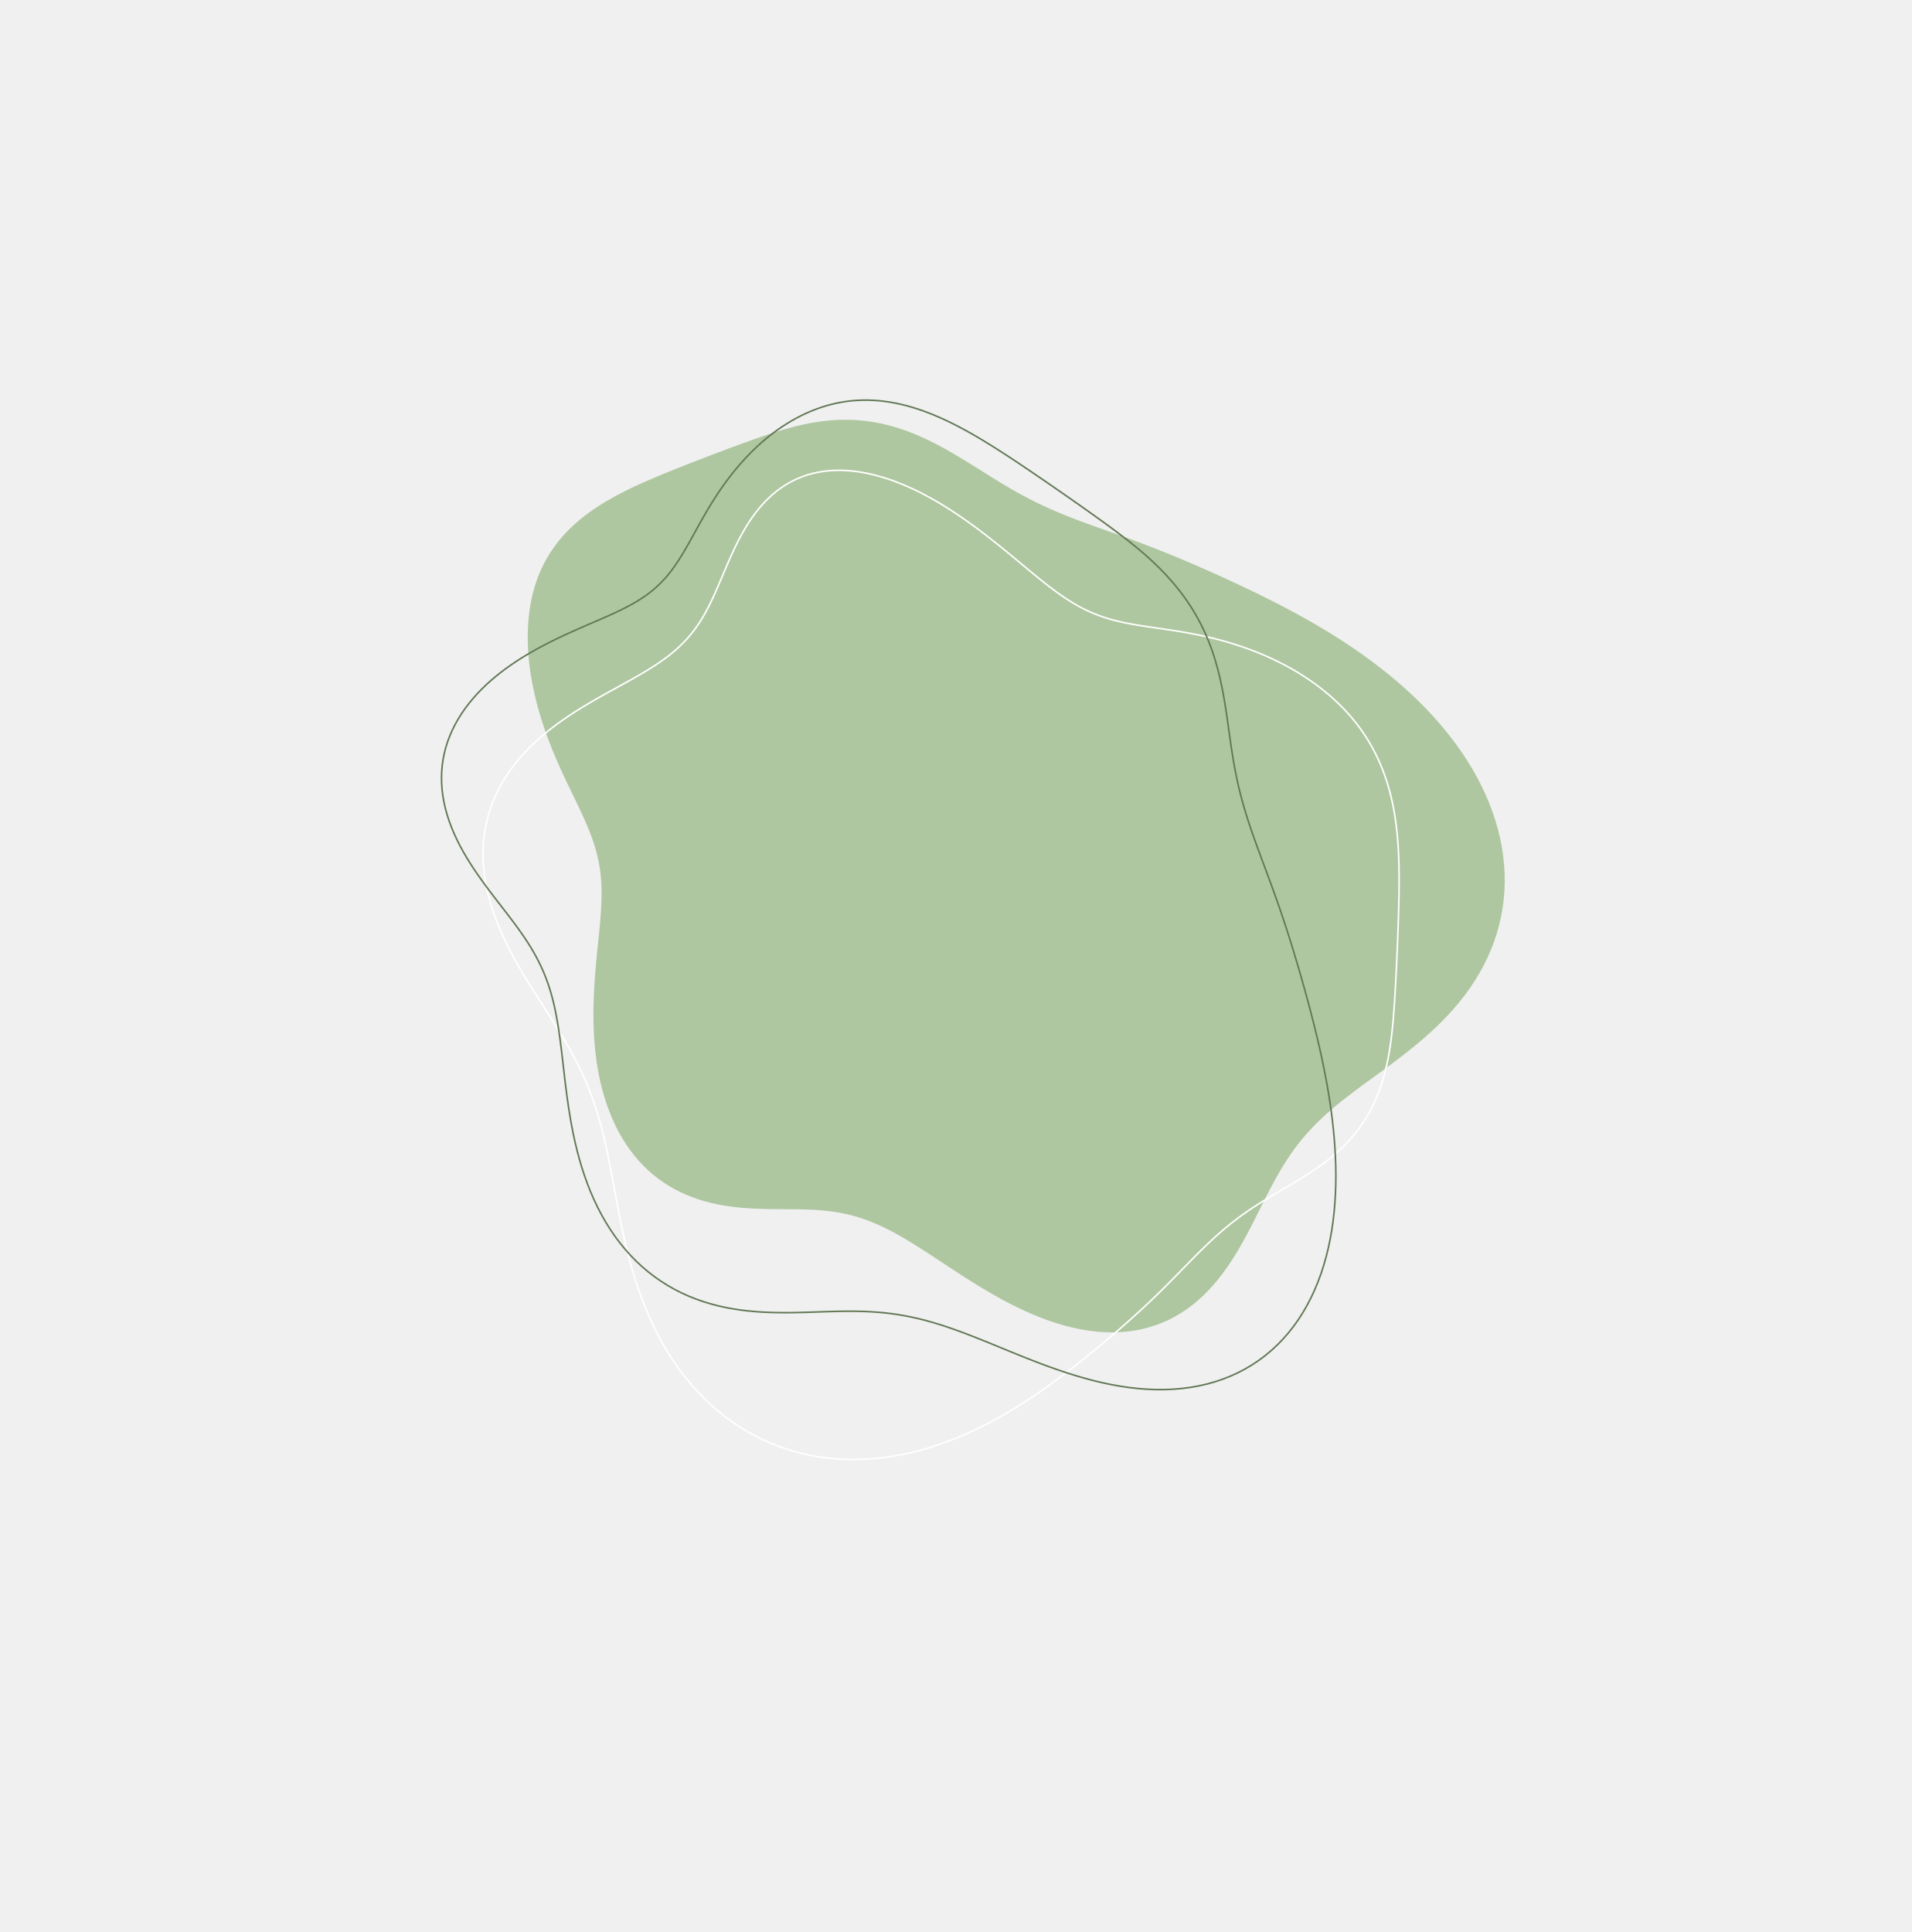
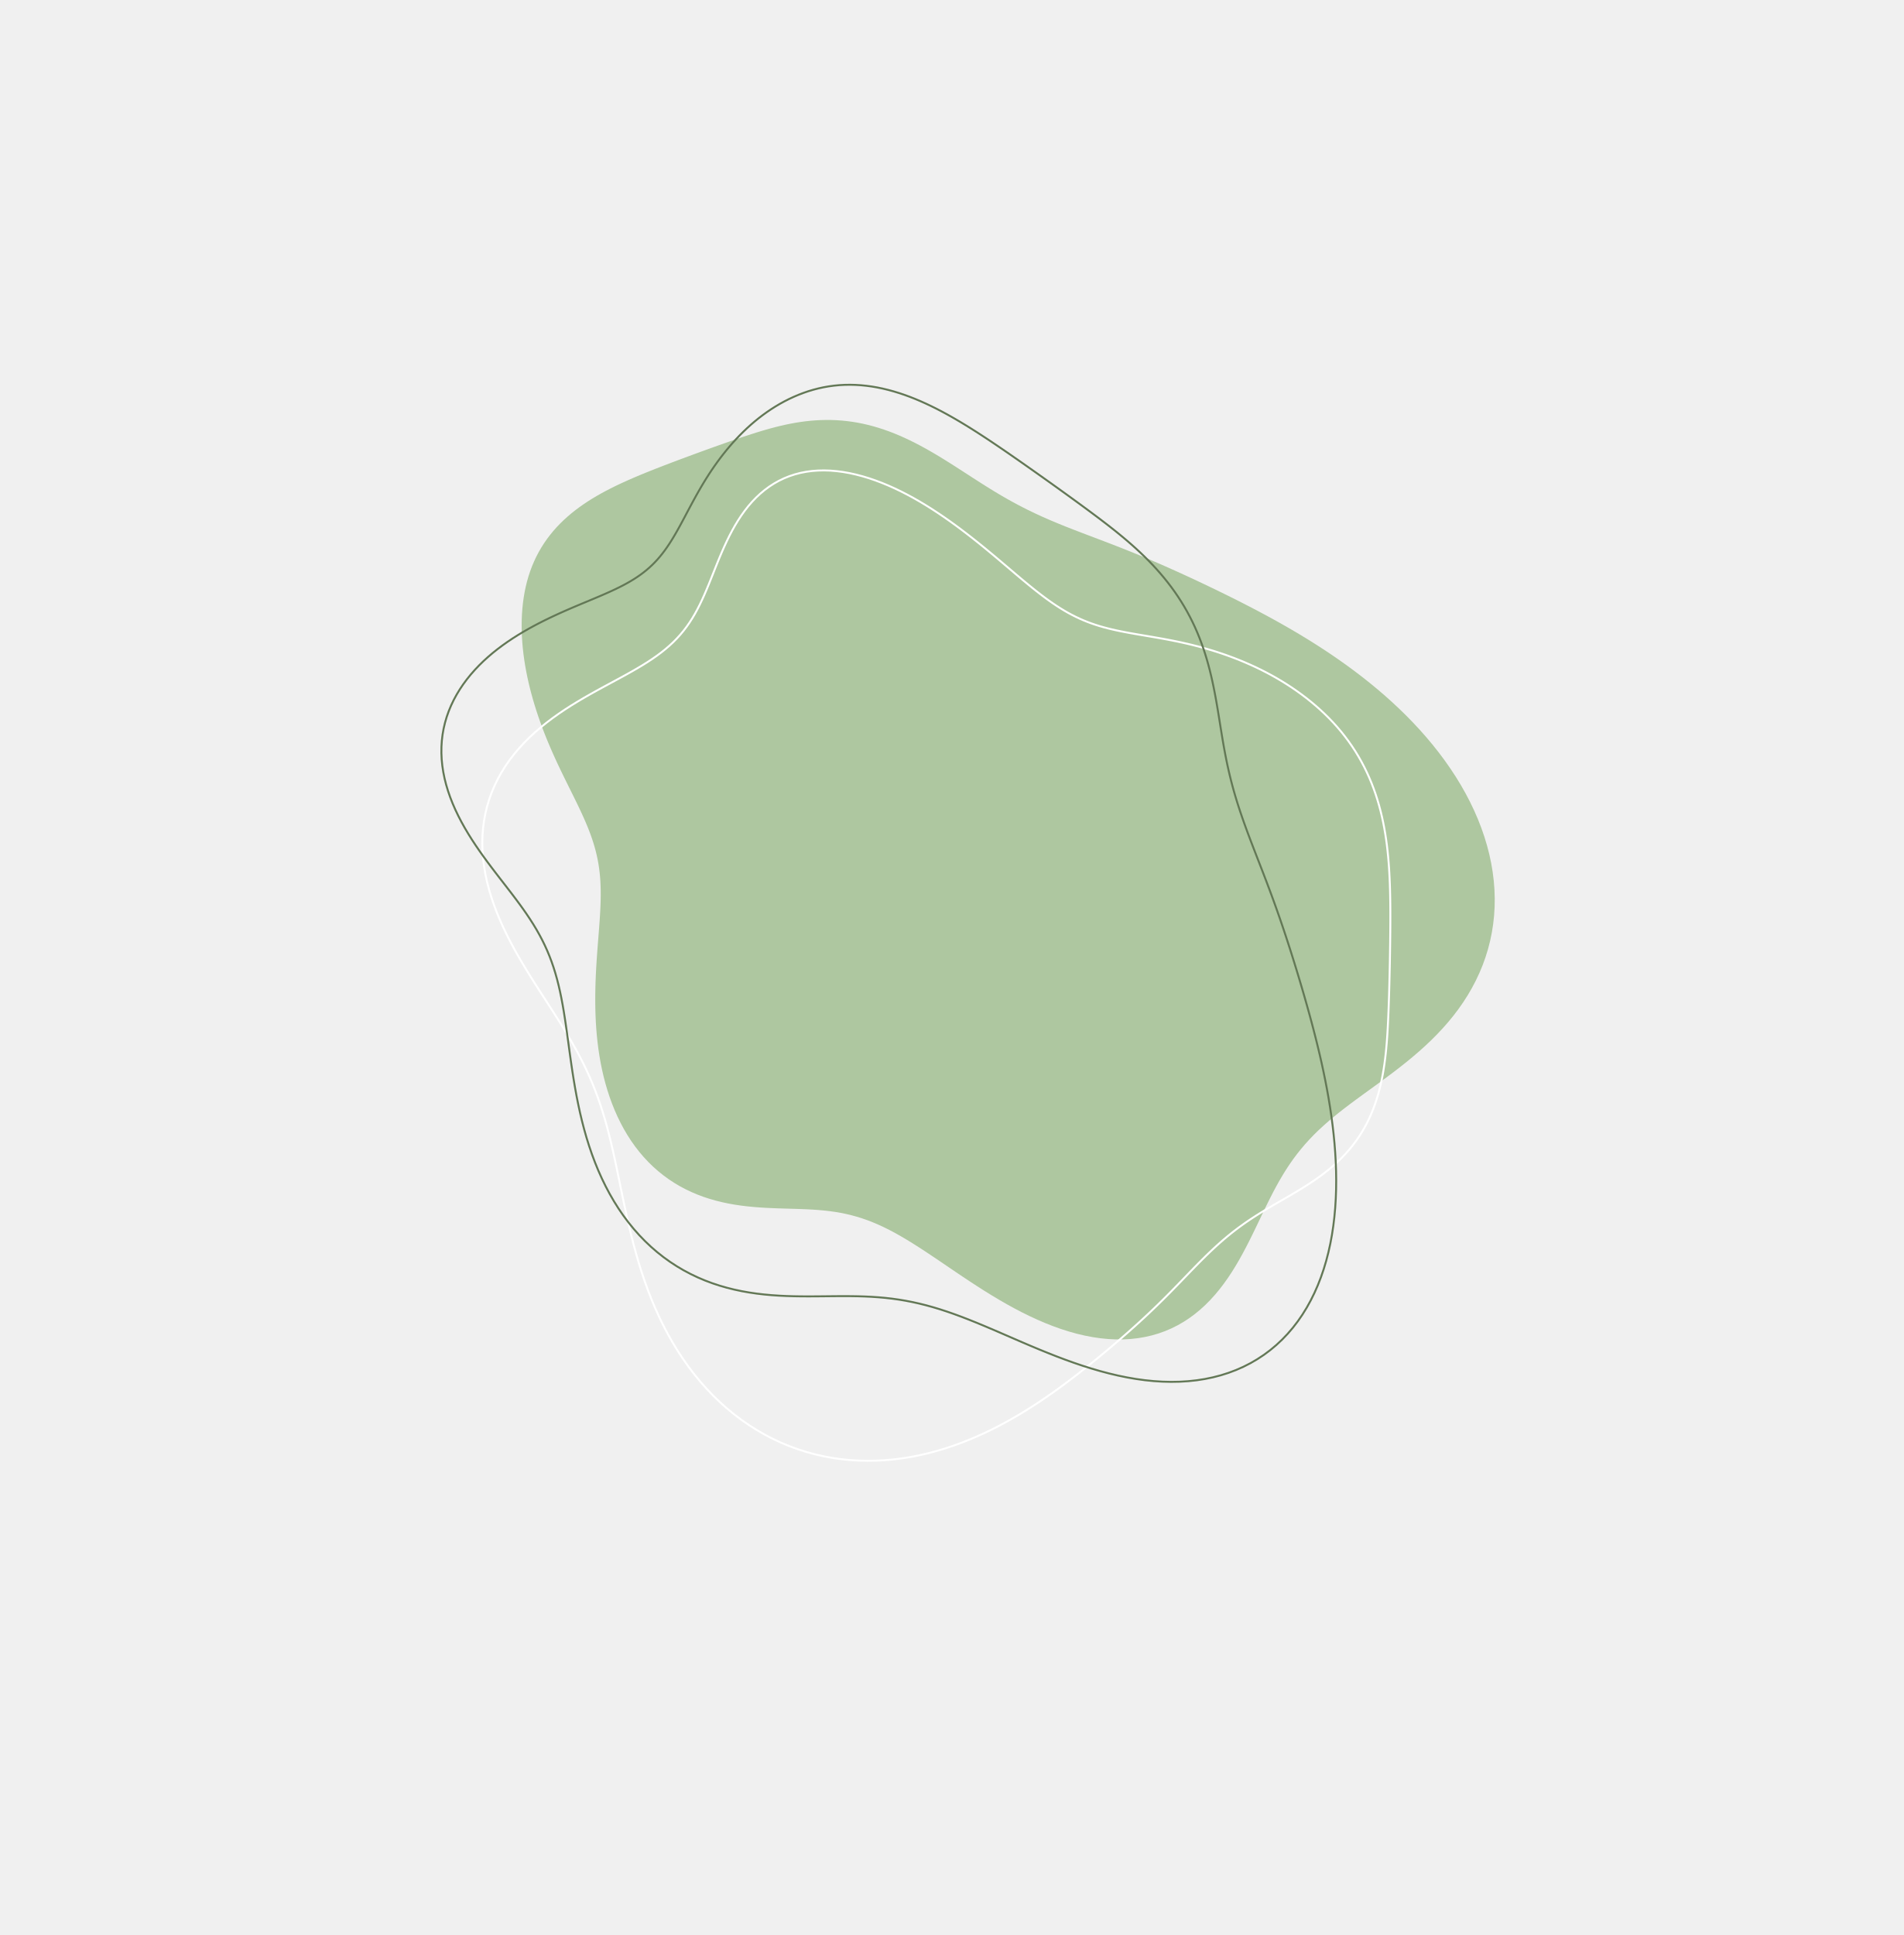
- <svg xmlns="http://www.w3.org/2000/svg" width="1210" height="1223" viewBox="0 0 1210 1223" fill="none">
-   <path fill-rule="evenodd" clip-rule="evenodd" d="M445.576 289.86L448.509 288.735L451.443 287.616L454.378 286.503L457.316 285.395L460.257 284.293L463.202 283.197L466.154 282.107L469.112 281.023L472.079 279.947L475.054 278.878L478.04 277.818L481.039 276.771L484.052 275.739L487.08 274.727L490.126 273.741L493.192 272.784L496.278 271.864L499.387 270.985L502.518 270.154L505.672 269.376L508.85 268.659L512.051 268.007L515.276 267.426L518.523 266.922L521.791 266.5L525.08 266.163L528.386 265.918L531.709 265.766L535.047 265.713L538.396 265.761L541.754 265.914L545.119 266.173L548.488 266.54L551.857 267.016L555.224 267.601L558.585 268.294L561.937 269.093L565.277 269.995L568.603 270.998L571.911 272.098L575.199 273.291L578.465 274.571L581.707 275.933L584.923 277.371L588.111 278.879L591.272 280.451L594.403 282.079L597.505 283.756L600.579 285.475L603.624 287.23L606.641 289.013L609.633 290.817L612.599 292.635L615.544 294.461L618.468 296.288L621.374 298.11L624.265 299.922L627.145 301.719L630.016 303.496L632.883 305.249L635.748 306.974L638.615 308.668L641.489 310.328L644.372 311.954L647.268 313.543L650.181 315.094L653.115 316.608L656.073 318.085L659.057 319.525L662.072 320.931L665.119 322.304L668.201 323.646L671.321 324.961L674.48 326.251L677.679 327.521L680.921 328.773L684.206 330.013L687.534 331.244L690.907 332.471L694.323 333.698L697.783 334.931L701.285 336.174L704.829 337.432L708.414 338.71L712.039 340.013L715.7 341.344L719.399 342.708L723.133 344.106L726.903 345.543L730.709 347.018L734.552 348.534L738.432 350.092L742.351 351.691L746.312 353.333L750.314 355.018L754.362 356.746L758.457 358.519L762.601 360.336L766.797 362.198L771.046 364.108L775.35 366.066L779.711 368.074L784.129 370.135L788.605 372.25L793.138 374.424L797.726 376.66L802.369 378.962L807.062 381.333L811.802 383.777L816.585 386.3L821.408 388.904L826.264 391.594L831.149 394.374L836.056 397.246L840.98 400.215L845.912 403.284L850.847 406.455L855.775 409.732L860.689 413.117L865.579 416.612L870.437 420.219L875.253 423.939L880.017 427.773L884.718 431.722L889.347 435.785L893.893 439.962L898.345 444.252L902.693 448.654L906.924 453.165L911.029 457.782L914.996 462.504L918.816 467.325L922.477 472.243L925.969 477.252L929.282 482.346L932.407 487.521L935.334 492.77L938.054 498.087L940.56 503.464L942.844 508.895L944.898 514.371L946.717 519.884L948.294 525.426L949.624 530.99L950.704 536.565L951.53 542.143L952.1 547.715L952.412 553.273L952.464 558.807L952.258 564.309L951.794 569.77L951.074 575.181L950.101 580.534L948.878 585.821L947.411 591.035L945.704 596.168L943.764 601.214L941.598 606.166L939.214 611.018L936.62 615.765L933.826 620.403L930.842 624.927L927.68 629.334L924.351 633.623L920.87 637.792L917.251 641.84L913.509 645.769L909.66 649.58L905.719 653.277L901.705 656.862L897.633 660.341L893.519 663.719L889.381 667.003L885.234 670.2L881.094 673.318L876.976 676.366L872.894 679.352L868.862 682.287L864.892 685.181L860.996 688.043L857.183 690.884L853.463 693.714L849.842 696.543L846.328 699.381L842.924 702.238L839.635 705.122L836.461 708.041L833.405 711.005L830.465 714.02L827.64 717.093L824.926 720.228L822.319 723.432L819.814 726.707L817.403 730.056L815.081 733.481L812.837 736.981L810.663 740.557L808.549 744.205L806.484 747.924L804.457 751.708L802.456 755.552L800.47 759.45L798.486 763.393L796.492 767.374L794.476 771.381L792.427 775.406L790.332 779.435L788.18 783.458L785.96 787.46L783.663 791.43L781.278 795.352L778.797 799.213L776.211 802.997L773.513 806.691L770.697 810.281L767.758 813.75L764.691 817.086L761.493 820.274L758.162 823.301L754.697 826.155L751.098 828.822L747.366 831.293L743.502 833.556L739.511 835.602L735.395 837.423L731.16 839.011L726.812 840.361L722.358 841.468L717.805 842.329L713.16 842.942L708.433 843.305L703.633 843.421L698.769 843.291L693.851 842.918L688.89 842.308L683.895 841.467L678.876 840.402L673.845 839.123L668.811 837.639L663.784 835.962L658.774 834.105L653.789 832.08L648.84 829.903L643.933 827.588L639.077 825.153L634.278 822.613L629.543 819.985L624.876 817.288L620.283 814.538L615.766 811.752L611.33 808.949L606.974 806.145L602.701 803.356L598.51 800.598L594.4 797.886L590.37 795.235L586.416 792.657L582.536 790.163L578.726 787.765L574.981 785.471L571.297 783.291L567.666 781.231L564.085 779.298L560.545 777.495L557.042 775.827L553.568 774.296L550.116 772.904L546.68 771.648L543.253 770.529L539.828 769.543L536.399 768.685L532.96 767.952L529.505 767.334L526.029 766.826L522.526 766.419L518.994 766.102L515.428 765.865L511.825 765.696L508.183 765.583L504.501 765.514L500.778 765.475L497.014 765.452L493.21 765.432L489.368 765.399L485.49 765.341L481.581 765.242L477.643 765.088L473.684 764.867L469.707 764.564L465.719 764.167L461.728 763.664L457.741 763.043L453.766 762.293L449.812 761.406L445.887 760.372L442.001 759.183L438.163 757.833L434.383 756.317L430.669 754.63L427.032 752.769L423.48 750.732L420.021 748.52L416.665 746.132L413.419 743.571L410.291 740.84L407.287 737.943L404.413 734.886L401.674 731.675L399.074 728.318L396.617 724.823L394.304 721.199L392.138 717.457L390.118 713.608L388.243 709.661L386.513 705.629L384.925 701.521L383.478 697.349L382.168 693.121L380.994 688.847L379.951 684.538L379.035 680.203L378.242 675.85L377.567 671.489L377.004 667.127L376.548 662.773L376.192 658.435L375.93 654.12L375.755 649.833L375.66 645.582L375.639 641.372L375.685 637.208L375.79 633.095L375.948 629.035L376.152 625.033L376.398 621.089L376.678 617.207L376.988 613.389L377.32 609.634L377.668 605.946L378.026 602.323L378.388 598.768L378.746 595.279L379.095 591.858L379.427 588.503L379.737 585.213L380.018 581.987L380.264 578.823L380.47 575.72L380.63 572.675L380.739 569.685L380.792 566.748L380.785 563.86L380.714 561.017L380.576 558.216L380.367 555.453L380.085 552.724L379.729 550.024L379.297 547.348L378.789 544.693L378.204 542.054L377.543 539.425L376.807 536.804L375.997 534.184L375.116 531.562L374.167 528.934L373.153 526.295L372.077 523.641L370.943 520.969L369.757 518.276L368.522 515.558L367.245 512.813L365.93 510.038L364.583 507.23L363.21 504.388L361.817 501.51L360.409 498.595L358.994 495.643L357.576 492.651L356.161 489.62L354.755 486.55L353.364 483.441L351.992 480.293L350.644 477.107L349.325 473.883L348.039 470.623L346.789 467.327L345.58 463.997L344.413 460.633L343.292 457.237L342.219 453.81L341.196 450.353L340.227 446.869L339.315 443.358L338.464 439.823L337.677 436.267L336.957 432.692L336.309 429.101L335.736 425.496L335.242 421.882L334.829 418.26L334.5 414.635L334.259 411.009L334.109 407.387L334.052 403.772L334.091 400.168L334.228 396.58L334.466 393.011L334.809 389.465L335.257 385.949L335.816 382.467L336.487 379.024L337.274 375.626L338.179 372.279L339.202 368.988L340.344 365.757L341.606 362.59L342.985 359.493L344.481 356.468L346.091 353.518L347.812 350.646L349.641 347.854L351.574 345.144L353.606 342.517L355.734 339.974L357.952 337.515L360.255 335.138L362.637 332.845L365.094 330.633L367.619 328.5L370.207 326.446L372.852 324.467L375.548 322.56L378.291 320.723L381.075 318.953L383.895 317.246L386.745 315.598L389.623 314.006L392.522 312.467L395.44 310.975L398.372 309.529L401.316 308.123L404.268 306.754L407.225 305.42L410.186 304.115L413.148 302.837L416.11 301.584L419.071 300.351L422.029 299.137L424.984 297.939L427.936 296.756L430.883 295.584L433.827 294.423L436.768 293.271L439.706 292.127L442.642 290.99L445.576 289.86Z" fill="#AEC79F" fill-opacity="0.99" />
-   <path d="M884.536 598.718V598.718ZM884.536 598.718L884.397 602.042L884.253 605.363L884.103 608.681L883.948 611.999L883.787 615.317L883.619 618.635L883.443 621.955L883.259 625.277L883.067 628.603L882.864 631.932L882.649 635.265L882.42 638.603L882.171 641.944L881.899 645.287L881.599 648.632L881.266 651.977L880.895 655.319L880.479 658.656L880.014 661.986L879.493 665.305L878.913 668.611L878.267 671.899L877.552 675.166L876.763 678.408L875.895 681.622L874.947 684.803L873.913 687.947L872.792 691.05L871.582 694.108L870.28 697.117L868.886 700.073L867.397 702.972L865.814 705.81L864.138 708.585L862.37 711.294L860.511 713.933L858.564 716.502L856.533 718.999L854.421 721.424L852.233 723.775L849.972 726.054L847.645 728.261L845.257 730.397L842.813 732.465L840.319 734.468L837.782 736.407L835.207 738.286L832.601 740.111L829.97 741.884L827.318 743.61L824.654 745.295L821.981 746.944L819.305 748.562L816.63 750.155L813.963 751.729L811.306 753.29L808.663 754.844L806.038 756.395L803.433 757.951L800.851 759.517L798.293 761.098L795.761 762.699L793.255 764.325L790.776 765.981L788.323 767.671L785.896 769.398L783.493 771.165L781.114 772.977L778.755 774.834L776.414 776.738L774.09 778.692L771.779 780.696L769.477 782.749L767.181 784.853L764.888 787.006L762.594 789.207L760.295 791.455L757.986 793.748L755.665 796.083L753.326 798.457L750.967 800.867L748.582 803.31L746.169 805.783L743.724 808.28L741.243 810.799L738.723 813.335L736.162 815.884L733.556 818.446L730.906 821.018L728.208 823.599L725.461 826.19L722.665 828.79L719.818 831.402L716.92 834.025L713.968 836.661L710.962 839.313L707.901 841.981L704.783 844.668L701.606 847.374L698.369 850.101L695.07 852.85L691.706 855.62L688.276 858.411L684.776 861.223L681.206 864.051L677.561 866.894L673.84 869.747L670.04 872.604L666.159 875.461L662.195 878.311L658.146 881.148L654.011 883.966L649.789 886.757L645.478 889.513L641.079 892.227L636.59 894.89L632.013 897.495L627.347 900.031L622.594 902.491L617.756 904.864L612.833 907.142L607.83 909.316L602.748 911.374L597.592 913.309L592.365 915.11L587.071 916.769L581.715 918.276L576.304 919.622L570.842 920.799L565.336 921.798L559.792 922.611L554.219 923.23L548.623 923.65L543.012 923.862L537.395 923.861L531.78 923.643L526.176 923.201L520.591 922.532L515.035 921.632L509.517 920.5L504.047 919.133L498.633 917.53L493.285 915.69L488.012 913.615L482.823 911.306L477.727 908.764L472.733 905.994L467.848 902.998L463.08 899.78L458.438 896.348L453.929 892.706L449.558 888.86L445.332 884.82L441.256 880.592L437.336 876.185L433.574 871.609L429.976 866.873L426.543 861.988L423.278 856.963L420.182 851.81L417.255 846.54L414.497 841.165L411.906 835.697L409.48 830.148L407.213 824.532L405.102 818.861L403.14 813.149L401.319 807.41L399.631 801.656L398.066 795.9L396.614 790.154L395.264 784.431L394.004 778.74L392.822 773.093L391.705 767.499L390.64 761.966L389.614 756.503L388.614 751.114L387.626 745.807L386.637 740.585L385.634 735.451L384.606 730.407L383.542 725.455L382.43 720.593L381.26 715.821L380.024 711.137L378.713 706.536L377.321 702.016L375.841 697.571L374.268 693.196L372.6 688.884L370.832 684.63L368.966 680.426L367 676.265L364.936 672.138L362.777 668.038L360.528 663.957L358.194 659.888L355.781 655.821L353.297 651.75L350.753 647.668L348.157 643.567L345.52 639.441L342.856 635.285L340.177 631.093L337.496 626.86L334.827 622.583L332.186 618.258L329.588 613.884L327.047 609.458L324.58 604.982L322.202 600.454L319.929 595.876L317.775 591.25L315.756 586.578L313.885 581.866L312.178 577.117L310.646 572.336L309.302 567.529L308.159 562.703L307.225 557.865L306.51 553.023L306.023 548.184L305.769 543.357L305.756 538.55L305.987 533.772L306.465 529.032L307.191 524.339L308.166 519.702L309.389 515.128L310.855 510.627L312.563 506.205L314.505 501.87L316.675 497.63L319.065 493.49L321.666 489.456L324.468 485.533L327.458 481.724L330.626 478.034L333.956 474.464L337.435 471.016L341.047 467.69L344.778 464.485L348.609 461.4L352.526 458.433L356.511 455.579L360.547 452.834L364.617 450.193L368.704 447.65L372.793 445.197L376.867 442.827L380.912 440.531L384.912 438.3L388.855 436.126L392.728 433.998L396.519 431.907L400.219 429.843L403.818 427.795L407.309 425.754L410.685 423.711L413.942 421.655L417.076 419.578L420.082 417.47L422.96 415.323L425.709 413.13L428.33 410.882L430.823 408.573L433.193 406.197L435.443 403.749L437.578 401.225L439.604 398.621L441.527 395.935L443.357 393.165L445.101 390.312L446.768 387.376L448.369 384.36L449.915 381.265L451.415 378.097L452.882 374.861L454.327 371.562L455.762 368.208L457.198 364.808L458.647 361.37L460.12 357.904L461.63 354.422L463.186 350.935L464.799 347.455L466.479 343.994L468.235 340.566L470.076 337.184L472.01 333.861L474.043 330.611L476.182 327.448L478.431 324.385L480.795 321.436L483.277 318.613L485.879 315.929L488.603 313.395L491.447 311.022L494.412 308.821L497.496 306.8L500.695 304.969L504.006 303.333L507.425 301.9L510.945 300.674L514.56 299.659L518.265 298.855L522.05 298.266L525.908 297.888L529.831 297.722L533.809 297.762L537.834 298.005L541.897 298.444L545.988 299.071L550.098 299.881L554.219 300.864L558.343 302.013L562.463 303.319L566.571 304.775L570.66 306.371L574.724 308.098L578.756 309.947L582.751 311.907L586.705 313.97L590.611 316.124L594.467 318.36L598.267 320.669L602.01 323.039L605.692 325.461L609.312 327.925L612.866 330.423L616.356 332.945L619.779 335.483L623.135 338.03L626.426 340.578L629.65 343.123L632.81 345.656L635.905 348.172L638.939 350.664L641.911 353.126L644.825 355.551L647.683 357.934L650.487 360.269L653.24 362.549L655.946 364.771L658.607 366.929L661.228 369.019L663.813 371.036L666.365 372.978L668.888 374.84L671.388 376.621L673.868 378.319L676.334 379.931L678.788 381.458L681.237 382.898L683.685 384.253L686.135 385.523L688.593 386.709L691.062 387.815L693.546 388.841L696.05 389.792L698.576 390.671L701.127 391.482L703.708 392.23L706.32 392.92L708.966 393.557L711.647 394.146L714.365 394.694L717.122 395.207L719.918 395.691L722.754 396.151L725.629 396.596L728.545 397.031L731.499 397.462L734.492 397.896L737.522 398.339L740.588 398.798L743.688 399.276L746.82 399.781L749.983 400.317L753.174 400.889L756.391 401.502L759.631 402.159L762.893 402.864L766.173 403.621L769.471 404.432L772.783 405.3L776.107 406.226L779.442 407.213L782.786 408.261L786.136 409.373L789.49 410.55L792.845 411.794L796.198 413.107L799.544 414.491L802.882 415.947L806.206 417.478L809.514 419.085L812.801 420.769L816.063 422.531L819.297 424.371L822.498 426.292L825.661 428.292L828.784 430.373L831.861 432.534L834.888 434.775L837.86 437.097L840.772 439.499L843.619 441.98L846.397 444.541L849.097 447.181L851.716 449.899L854.247 452.694L856.685 455.563L859.027 458.506L861.269 461.518L863.407 464.596L865.439 467.737L867.364 470.937L869.18 474.192L870.886 477.498L872.484 480.85L873.972 484.243L875.353 487.673L876.629 491.135L877.8 494.626L878.871 498.14L879.845 501.673L880.724 505.22L881.512 508.78L882.215 512.346L882.836 515.916L883.379 519.488L883.85 523.057L884.254 526.621L884.595 530.179L884.877 533.727L885.107 537.265L885.288 540.791L885.426 544.304L885.524 547.803L885.587 551.287L885.619 554.757L885.624 558.212L885.606 561.652L885.567 565.078L885.51 568.491L885.438 571.89L885.354 575.276L885.258 578.651L885.154 582.016L885.043 585.371L884.924 588.718L884.8 592.057L884.671 595.39L884.536 598.718" stroke="white" />
-   <path d="M667.358 308.615V308.615ZM667.358 308.615L670.221 310.597L673.081 312.581L675.937 314.569L678.79 316.562L681.641 318.56L684.49 320.565L687.338 322.578L690.185 324.6L693.032 326.632L695.879 328.675L698.726 330.731L701.57 332.804L704.412 334.897L707.248 337.012L710.076 339.154L712.892 341.326L715.693 343.533L718.475 345.778L721.233 348.064L723.964 350.396L726.662 352.776L729.323 355.206L731.941 357.689L734.513 360.227L737.033 362.821L739.497 365.473L741.9 368.182L744.237 370.949L746.505 373.774L748.699 376.656L750.815 379.595L752.849 382.589L754.798 385.637L756.659 388.735L758.431 391.882L760.112 395.075L761.702 398.309L763.2 401.581L764.607 404.888L765.924 408.225L767.153 411.588L768.296 414.973L769.357 418.375L770.339 421.79L771.247 425.215L772.084 428.645L772.857 432.077L773.57 435.507L774.23 438.932L774.843 442.349L775.415 445.755L775.952 449.149L776.461 452.529L776.95 455.893L777.423 459.24L777.889 462.57L778.353 465.883L778.821 469.178L779.3 472.457L779.796 475.721L780.312 478.97L780.856 482.207L781.43 485.434L782.039 488.652L782.687 491.865L783.376 495.075L784.109 498.285L784.888 501.498L785.714 504.717L786.588 507.946L787.51 511.187L788.481 514.443L789.499 517.719L790.562 521.017L791.67 524.341L792.82 527.692L794.009 531.074L795.233 534.489L796.49 537.939L797.776 541.428L799.087 544.956L800.418 548.526L801.765 552.138L803.122 555.794L804.487 559.495L805.852 563.242L807.217 567.034L808.576 570.874L809.929 574.762L811.275 578.699L812.612 582.686L813.941 586.724L815.262 590.816L816.576 594.962L817.884 599.164L819.186 603.425L820.484 607.747L821.78 612.131L823.072 616.581L824.362 621.098L825.65 625.685L826.935 630.343L828.216 635.075L829.491 639.882L830.757 644.765L832.011 649.724L833.247 654.759L834.46 659.87L835.646 665.056L836.797 670.315L837.908 675.645L838.973 681.044L839.985 686.509L840.937 692.037L841.821 697.623L842.631 703.264L843.359 708.954L843.997 714.687L844.539 720.459L844.977 726.262L845.302 732.089L845.508 737.933L845.587 743.786L845.532 749.639L845.336 755.483L844.993 761.309L844.496 767.108L843.839 772.869L843.016 778.582L842.023 784.237L840.855 789.823L839.507 795.328L837.976 800.744L836.258 806.057L834.352 811.258L832.256 816.335L829.968 821.278L827.487 826.076L824.815 830.719L821.951 835.197L818.898 839.5L815.657 843.62L812.232 847.547L808.626 851.273L804.843 854.79L800.888 858.092L796.767 861.173L792.486 864.026L788.052 866.647L783.47 869.032L778.751 871.178L773.9 873.082L768.928 874.743L763.843 876.16L758.653 877.335L753.37 878.267L748.001 878.959L742.558 879.415L737.049 879.637L731.486 879.633L725.878 879.406L720.235 878.964L714.567 878.315L708.884 877.469L703.196 876.437L697.514 875.231L691.846 873.865L686.202 872.353L680.589 870.709L675.017 868.95L669.493 867.092L664.022 865.152L658.611 863.147L653.264 861.094L647.986 859.01L642.779 856.913L637.646 854.818L632.588 852.741L627.604 850.698L622.695 848.703L617.859 846.77L613.093 844.911L608.395 843.137L603.76 841.457L599.184 839.88L594.661 838.414L590.188 837.063L585.756 835.833L581.361 834.726L576.996 833.744L572.654 832.886L568.329 832.151L564.014 831.537L559.702 831.038L555.388 830.649L551.065 830.363L546.728 830.171L542.372 830.064L537.992 830.032L533.584 830.062L529.146 830.144L524.673 830.262L520.166 830.403L515.622 830.554L511.041 830.698L506.424 830.821L501.773 830.908L497.09 830.943L492.377 830.911L487.64 830.797L482.882 830.587L478.11 830.265L473.329 829.819L468.547 829.235L463.771 828.501L459.009 827.606L454.271 826.541L449.564 825.294L444.898 823.859L440.284 822.229L435.73 820.397L431.246 818.36L426.843 816.114L422.53 813.658L418.315 810.992L414.21 808.115L410.221 805.031L406.357 801.743L402.626 798.255L399.035 794.575L395.59 790.708L392.297 786.662L389.159 782.448L386.182 778.076L383.367 773.555L380.717 768.898L378.231 764.118L375.91 759.226L373.753 754.237L371.756 749.164L369.916 744.02L368.229 738.822L366.687 733.582L365.286 728.314L364.015 723.034L362.868 717.754L361.833 712.487L360.901 707.247L360.06 702.044L359.299 696.891L358.605 691.798L357.967 686.773L357.37 681.826L356.804 676.963L356.254 672.192L355.709 667.516L355.156 662.94L354.583 658.466L353.98 654.096L353.336 649.831L352.64 645.669L351.884 641.61L351.058 637.652L350.155 633.79L349.166 630.023L348.086 626.343L346.91 622.747L345.633 619.229L344.253 615.782L342.766 612.398L341.173 609.071L339.473 605.793L337.668 602.555L335.761 599.35L333.755 596.17L331.657 593.006L329.471 589.85L327.205 586.695L324.868 583.533L322.469 580.357L320.019 577.159L317.528 573.935L315.009 570.677L312.474 567.381L309.936 564.043L307.41 560.658L304.909 557.225L302.448 553.741L300.041 550.204L297.704 546.614L295.45 542.972L293.293 539.278L291.249 535.535L289.329 531.745L287.548 527.913L285.918 524.041L284.45 520.136L283.154 516.202L282.041 512.245L281.119 508.273L280.396 504.292L279.877 500.308L279.568 496.331L279.473 492.367L279.593 488.425L279.93 484.511L280.484 480.633L281.251 476.8L282.23 473.017L283.414 469.292L284.8 465.631L286.378 462.039L288.14 458.522L290.078 455.084L292.181 451.729L294.44 448.461L296.845 445.283L299.387 442.197L302.056 439.204L304.841 436.308L307.732 433.508L310.718 430.804L313.791 428.197L316.938 425.686L320.15 423.27L323.417 420.947L326.728 418.714L330.073 416.569L333.444 414.51L336.83 412.532L340.223 410.632L343.616 408.807L347 407.052L350.369 405.363L353.717 403.737L357.04 402.17L360.33 400.656L363.584 399.192L366.795 397.772L369.96 396.392L373.072 395.046L376.129 393.728L379.125 392.433L382.056 391.154L384.92 389.887L387.713 388.626L390.432 387.364L393.076 386.095L395.642 384.814L398.129 383.515L400.537 382.193L402.865 380.843L405.113 379.459L407.283 378.037L409.376 376.572L411.392 375.061L413.336 373.5L415.209 371.886L417.014 370.215L418.756 368.487L420.438 366.699L422.065 364.85L423.641 362.939L425.171 360.967L426.662 358.933L428.117 356.838L429.543 354.684L430.945 352.472L432.329 350.205L433.701 347.886L435.067 345.517L436.432 343.102L437.802 340.645L439.182 338.15L440.577 335.621L441.993 333.062L443.434 330.478L444.905 327.875L446.41 325.256L447.952 322.626L449.536 319.991L451.164 317.354L452.839 314.72L454.563 312.093L456.339 309.477L458.168 306.876L460.051 304.293L461.99 301.731L463.986 299.192L466.038 296.681L468.148 294.198L470.317 291.748L472.544 289.335L474.832 286.963L477.179 284.635L479.587 282.357L482.055 280.132L484.585 277.965L487.174 275.86L489.824 273.821L492.533 271.853L495.301 269.959L498.126 268.145L501.008 266.413L503.944 264.769L506.934 263.215L509.976 261.758L513.067 260.399L516.206 259.146L519.391 258.002L522.62 256.972L525.888 256.063L529.194 255.277L532.535 254.618L535.906 254.09L539.305 253.693L542.726 253.429L546.166 253.298L549.622 253.299L553.089 253.432L556.563 253.694L560.04 254.083L563.517 254.596L566.989 255.229L570.455 255.978L573.909 256.838L577.35 257.805L580.774 258.873L584.179 260.036L587.564 261.289L590.926 262.626L594.263 264.042L597.575 265.529L600.861 267.082L604.12 268.695L607.351 270.362L610.555 272.078L613.731 273.837L616.881 275.634L620.004 277.465L623.102 279.324L626.175 281.207L629.224 283.111L632.252 285.032L635.259 286.967L638.246 288.913L641.215 290.867L644.167 292.828L647.105 294.794L650.028 296.763L652.94 298.734L655.84 300.708L658.731 302.683L661.614 304.659L664.489 306.636L667.358 308.615" stroke="#637856" />
+ <svg xmlns="http://www.w3.org/2000/svg" width="977" height="993" viewBox="0 0 977 993" fill="none">
+   <path fill-rule="evenodd" clip-rule="evenodd" d="M355.171 233.472L357.505 232.613L359.84 231.76L362.176 230.911L364.514 230.066L366.854 229.227L369.199 228.392L371.549 227.562L373.904 226.737L376.265 225.918L378.634 225.106L381.012 224.302L383.4 223.507L385.8 222.726L388.212 221.961L390.64 221.217L393.083 220.497L395.544 219.807L398.023 219.152L400.521 218.535L403.04 217.963L405.578 217.44L408.136 216.97L410.714 216.558L413.311 216.209L415.928 215.927L418.561 215.715L421.211 215.576L423.876 215.515L426.555 215.533L429.244 215.634L431.944 215.82L434.65 216.093L437.361 216.453L440.075 216.901L442.789 217.438L445.5 218.062L448.206 218.772L450.904 219.566L453.592 220.441L456.269 221.394L458.93 222.423L461.576 223.522L464.204 224.687L466.812 225.913L469.4 227.195L471.966 228.529L474.51 229.907L477.032 231.325L479.531 232.777L482.008 234.257L484.463 235.759L486.898 237.278L489.313 238.808L491.711 240.343L494.092 241.879L496.459 243.412L498.814 244.935L501.159 246.446L503.497 247.941L505.831 249.416L508.163 250.868L510.496 252.296L512.833 253.696L515.178 255.068L517.532 256.411L519.9 257.723L522.283 259.006L524.685 260.258L527.108 261.482L529.554 262.678L532.025 263.848L534.525 264.995L537.054 266.119L539.613 267.224L542.206 268.313L544.831 269.389L547.491 270.455L550.186 271.515L552.916 272.573L555.682 273.632L558.482 274.696L561.317 275.769L564.186 276.856L567.087 277.959L570.021 279.082L572.985 280.23L575.98 281.405L579.003 282.609L582.057 283.844L585.139 285.111L588.252 286.412L591.396 287.747L594.572 289.117L597.782 290.522L601.027 291.963L604.308 293.44L607.629 294.954L610.989 296.504L614.392 298.093L617.838 299.721L621.33 301.389L624.868 303.099L628.453 304.852L632.086 306.651L635.765 308.499L639.49 310.397L643.26 312.35L647.071 314.361L650.922 316.432L654.809 318.567L658.728 320.769L662.677 323.041L666.65 325.386L670.643 327.807L674.65 330.306L678.667 332.887L682.687 335.551L686.704 338.301L690.712 341.138L694.702 344.064L698.669 347.08L702.604 350.187L706.499 353.386L710.347 356.676L714.138 360.058L717.865 363.531L721.518 367.094L725.089 370.745L728.57 374.483L731.951 378.306L735.223 382.209L738.378 386.192L741.408 390.249L744.304 394.377L747.058 398.572L749.663 402.828L752.109 407.141L754.392 411.504L756.503 415.913L758.437 420.361L760.187 424.842L761.749 429.349L763.117 433.874L764.288 438.412L765.258 442.956L766.024 447.497L766.584 452.028L766.937 456.543L767.082 461.034L767.018 465.494L766.746 469.915L766.268 474.292L765.585 478.617L764.701 482.885L763.62 487.088L762.344 491.221L760.88 495.279L759.232 499.256L757.408 503.149L755.413 506.952L753.256 510.663L750.944 514.279L748.486 517.796L745.893 521.214L743.175 524.532L740.344 527.75L737.413 530.868L734.393 533.889L731.298 536.816L728.141 539.65L724.936 542.398L721.696 545.062L718.434 547.65L715.164 550.167L711.898 552.621L708.648 555.017L705.426 557.365L702.243 559.672L699.11 561.946L696.035 564.196L693.026 566.43L690.092 568.658L687.237 570.886L684.468 573.124L681.788 575.379L679.201 577.658L676.707 579.968L674.308 582.316L672.003 584.708L669.792 587.149L667.671 589.643L665.637 592.194L663.686 594.804L661.813 597.477L660.012 600.213L658.275 603.011L656.596 605.872L654.966 608.793L653.377 611.772L651.82 614.805L650.284 617.886L648.762 621.012L647.242 624.175L645.714 627.367L644.17 630.582L642.599 633.809L640.991 637.039L639.338 640.263L637.63 643.47L635.859 646.648L634.017 649.786L632.096 652.872L630.089 655.895L627.992 658.842L625.797 661.702L623.502 664.463L621.101 667.112L618.593 669.64L615.975 672.035L613.246 674.286L610.405 676.383L607.455 678.319L604.395 680.083L601.228 681.67L597.957 683.071L594.587 684.281L591.121 685.297L587.566 686.113L583.926 686.727L580.208 687.138L576.42 687.346L572.569 687.351L568.661 687.155L564.706 686.762L560.712 686.176L556.686 685.401L552.638 684.445L548.575 683.314L544.506 682.017L540.439 680.564L536.382 678.964L532.343 677.229L528.329 675.372L524.347 673.403L520.404 671.338L516.504 669.188L512.654 666.969L508.858 664.694L505.119 662.378L501.442 660.035L497.828 657.679L494.28 655.323L490.798 652.982L487.382 650.667L484.033 648.391L480.748 646.165L477.526 644L474.366 641.906L471.262 639.89L468.214 637.96L465.215 636.123L462.262 634.385L459.351 632.75L456.476 631.222L453.633 629.804L450.816 628.498L448.019 627.304L445.237 626.222L442.465 625.251L439.697 624.388L436.929 623.629L434.154 622.97L431.369 622.405L428.569 621.929L425.749 621.533L422.908 621.211L420.04 620.953L417.144 620.749L414.219 620.591L411.261 620.467L408.271 620.366L405.249 620.278L402.195 620.191L399.11 620.094L395.996 619.975L392.855 619.822L389.692 619.625L386.508 619.372L383.31 619.053L380.101 618.658L376.888 618.176L373.675 617.598L370.47 616.917L367.28 616.124L364.11 615.212L360.968 614.176L357.862 613.01L354.799 611.71L351.786 610.272L348.832 608.695L345.942 606.978L343.125 605.119L340.386 603.12L337.733 600.982L335.171 598.708L332.706 596.303L330.342 593.769L328.084 591.113L325.935 588.342L323.897 585.461L321.974 582.478L320.166 579.402L318.473 576.242L316.895 573.005L315.431 569.702L314.081 566.34L312.842 562.928L311.712 559.473L310.691 555.985L309.774 552.469L308.958 548.935L308.241 545.389L307.619 541.838L307.086 538.289L306.64 534.748L306.274 531.222L305.984 527.716L305.764 524.235L305.61 520.785L305.515 517.369L305.475 513.991L305.483 510.656L305.535 507.365L305.625 504.121L305.75 500.927L305.903 497.782L306.081 494.69L306.278 491.65L306.49 488.664L306.71 485.731L306.935 482.854L307.158 480.03L307.375 477.26L307.58 474.544L307.768 471.881L307.934 469.269L308.073 466.707L308.181 464.193L308.254 461.725L308.286 459.302L308.274 456.92L308.215 454.576L308.106 452.269L307.943 449.994L307.724 447.748L307.448 445.529L307.112 443.331L306.716 441.153L306.258 438.989L305.74 436.837L305.161 434.692L304.521 432.552L303.823 430.411L303.068 428.268L302.257 426.118L301.394 423.958L300.481 421.785L299.522 419.597L298.519 417.39L297.478 415.162L296.402 412.911L295.295 410.635L294.162 408.332L293.007 406.001L291.835 403.641L290.652 401.25L289.461 398.828L288.267 396.375L287.075 393.89L285.89 391.373L284.715 388.825L283.556 386.245L282.415 383.635L281.296 380.996L280.203 378.327L279.139 375.63L278.107 372.906L277.108 370.155L276.146 367.379L275.221 364.579L274.336 361.755L273.493 358.91L272.696 356.045L271.948 353.162L271.25 350.262L270.607 347.348L270.02 344.423L269.494 341.488L269.03 338.546L268.631 335.6L268.3 332.653L268.04 329.707L267.853 326.765L267.74 323.831L267.705 320.908L267.748 317.999L267.874 315.108L268.083 312.238L268.379 309.394L268.763 306.579L269.238 303.798L269.807 301.056L270.472 298.357L271.232 295.705L272.09 293.105L273.044 290.56L274.094 288.072L275.239 285.645L276.477 283.281L277.806 280.983L279.222 278.752L280.724 276.589L282.308 274.496L283.969 272.471L285.704 270.517L287.509 268.632L289.379 266.815L291.311 265.065L293.299 263.382L295.338 261.763L297.425 260.206L299.555 258.709L301.723 257.269L303.925 255.884L306.157 254.551L308.416 253.267L310.696 252.029L312.996 250.833L315.311 249.677L317.638 248.558L319.975 247.472L322.32 246.416L324.669 245.387L327.022 244.384L329.377 243.402L331.732 242.439L334.086 241.494L336.438 240.564L338.789 239.647L341.136 238.741L343.481 237.845L345.823 236.957L348.163 236.077L350.5 235.203L352.836 234.334L355.171 233.472Z" fill="#AEC79F" fill-opacity="0.99" />
+   <path d="M713.284 492.16V492.16ZM713.284 492.16L713.234 494.854L713.179 497.545L713.121 500.235L713.057 502.924L712.989 505.613L712.915 508.302L712.836 510.992L712.749 513.684L712.656 516.379L712.555 519.076L712.444 521.776L712.321 524.48L712.183 527.186L712.027 529.893L711.848 532.602L711.642 535.309L711.406 538.014L711.133 540.714L710.821 543.407L710.465 546.09L710.06 548.761L709.603 551.417L709.089 554.055L708.515 556.67L707.878 559.262L707.175 561.825L706.403 564.356L705.561 566.853L704.646 569.312L703.656 571.729L702.591 574.102L701.449 576.426L700.231 578.7L698.937 580.92L697.567 583.085L696.123 585.192L694.608 587.241L693.024 589.229L691.373 591.157L689.659 593.024L687.887 594.831L686.059 596.579L684.181 598.268L682.257 599.901L680.292 601.479L678.291 603.006L676.259 604.483L674.2 605.915L672.12 607.305L670.024 608.657L667.915 609.975L665.8 611.263L663.681 612.526L661.564 613.77L659.451 614.997L657.347 616.215L655.254 617.426L653.175 618.637L651.113 619.851L649.069 621.074L647.044 622.309L645.041 623.561L643.059 624.834L641.1 626.132L639.162 627.457L637.245 628.814L635.348 630.204L633.471 631.629L631.612 633.092L629.768 634.594L627.938 636.136L626.12 637.719L624.31 639.343L622.506 641.007L620.704 642.712L618.903 644.455L617.099 646.237L615.288 648.054L613.467 649.905L611.634 651.788L609.784 653.7L607.915 655.639L606.023 657.6L604.106 659.581L602.161 661.579L600.184 663.589L598.175 665.611L596.131 667.641L594.05 669.679L591.932 671.723L589.775 673.774L587.578 675.832L585.341 677.898L583.062 679.973L580.741 682.058L578.377 684.153L575.968 686.262L573.515 688.384L571.014 690.521L568.466 692.673L565.868 694.843L563.219 697.028L560.516 699.229L557.759 701.446L554.944 703.674L552.071 705.914L549.136 708.159L546.138 710.407L543.075 712.654L539.945 714.893L536.747 717.12L533.48 719.33L530.142 721.516L526.732 723.672L523.25 725.793L519.695 727.871L516.068 729.9L512.369 731.871L508.599 733.779L504.758 735.615L500.849 737.373L496.872 739.043L492.831 740.62L488.726 742.094L484.563 743.459L480.344 744.707L476.072 745.831L471.752 746.823L467.389 747.677L462.987 748.385L458.552 748.943L454.089 749.343L449.604 749.579L445.103 749.648L440.594 749.544L436.082 749.263L431.574 748.801L427.078 748.155L422.601 747.323L418.151 746.302L413.734 745.092L409.358 743.691L405.03 742.1L400.758 740.319L396.55 738.35L392.412 736.194L388.351 733.853L384.374 731.332L380.487 728.634L376.697 725.764L373.009 722.725L369.429 719.525L365.962 716.169L362.612 712.663L359.383 709.016L356.279 705.234L353.302 701.325L350.456 697.298L347.742 693.161L345.161 688.923L342.714 684.594L340.4 680.182L338.219 675.697L336.169 671.151L334.246 666.552L332.446 661.912L330.765 657.242L329.197 652.552L327.736 647.853L326.373 643.154L325.101 638.465L323.912 633.797L322.795 629.157L321.742 624.553L320.742 619.994L319.785 615.486L318.861 611.034L317.958 606.644L317.067 602.32L316.176 598.064L315.277 593.881L314.358 589.77L313.412 585.732L312.429 581.767L311.402 577.874L310.323 574.051L309.186 570.294L307.985 566.601L306.715 562.967L305.371 559.388L303.952 555.86L302.455 552.376L300.878 548.93L299.223 545.518L297.49 542.132L295.682 538.765L293.8 535.413L291.851 532.068L289.839 528.724L287.77 525.376L285.652 522.017L283.492 518.642L281.299 515.246L279.083 511.824L276.855 508.374L274.624 504.89L272.403 501.37L270.203 497.813L268.036 494.216L265.915 490.579L263.851 486.901L261.859 483.184L259.949 479.427L258.134 475.635L256.427 471.807L254.838 467.95L253.38 464.065L252.062 460.158L250.894 456.233L249.887 452.297L249.048 448.354L248.385 444.412L247.904 440.478L247.612 436.556L247.512 432.656L247.609 428.784L247.906 424.948L248.402 421.154L249.099 417.409L249.996 413.721L251.09 410.096L252.379 406.54L253.858 403.059L255.522 399.659L257.365 396.344L259.379 393.119L261.555 389.988L263.886 386.954L266.361 384.018L268.968 381.183L271.698 378.45L274.536 375.818L277.472 373.287L280.491 370.855L283.581 368.52L286.727 366.278L289.917 364.125L293.135 362.058L296.37 360.07L299.607 358.155L302.835 356.308L306.039 354.52L309.21 352.784L312.335 351.093L315.405 349.438L318.41 347.811L321.342 346.205L324.194 344.61L326.959 343.019L329.632 341.423L332.208 339.815L334.686 338.188L337.06 336.533L339.331 334.845L341.498 333.116L343.56 331.341L345.519 329.513L347.378 327.63L349.139 325.685L350.806 323.677L352.385 321.601L353.88 319.457L355.297 317.244L356.644 314.962L357.929 312.611L359.159 310.193L360.342 307.711L361.489 305.168L362.606 302.569L363.706 299.92L364.795 297.225L365.885 294.493L366.985 291.73L368.104 288.946L369.252 286.149L370.437 283.348L371.667 280.555L372.952 277.778L374.299 275.029L375.715 272.319L377.206 269.659L378.778 267.06L380.436 264.533L382.185 262.09L384.029 259.741L385.969 257.496L388.009 255.366L390.149 253.36L392.389 251.488L394.728 249.757L397.167 248.174L399.701 246.748L402.329 245.482L405.047 244.383L407.851 243.453L410.735 242.696L413.694 242.112L416.722 241.704L419.812 241.469L422.958 241.406L426.153 241.512L429.389 241.784L432.659 242.215L435.955 242.799L439.269 243.532L442.596 244.406L445.928 245.414L449.26 246.55L452.585 247.807L455.897 249.177L459.191 250.654L462.463 252.228L465.706 253.892L468.918 255.638L472.094 257.459L475.231 259.344L478.325 261.287L481.373 263.279L484.374 265.312L487.325 267.378L490.226 269.47L493.073 271.581L495.868 273.703L498.61 275.832L501.299 277.96L503.935 280.084L506.518 282.198L509.05 284.296L511.531 286.374L513.963 288.426L516.347 290.448L518.685 292.434L520.979 294.38L523.232 296.281L525.445 298.133L527.622 299.933L529.764 301.677L531.877 303.362L533.961 304.984L536.022 306.542L538.061 308.033L540.084 309.456L542.093 310.809L544.092 312.093L546.085 313.307L548.074 314.452L550.065 315.527L552.06 316.535L554.063 317.477L556.076 318.356L558.104 319.174L560.148 319.934L562.211 320.639L564.297 321.293L566.407 321.901L568.542 322.467L570.706 322.994L572.898 323.489L575.121 323.956L577.375 324.4L579.66 324.826L581.977 325.24L584.325 325.647L586.705 326.051L589.116 326.459L591.557 326.874L594.027 327.303L596.524 327.748L599.048 328.216L601.597 328.709L604.17 329.232L606.763 329.789L609.377 330.382L612.008 331.014L614.656 331.689L617.319 332.408L619.993 333.173L622.68 333.986L625.375 334.848L628.079 335.76L630.789 336.724L633.504 337.74L636.22 338.812L638.936 339.939L641.648 341.123L644.355 342.367L647.052 343.67L649.737 345.035L652.407 346.462L655.059 347.951L657.689 349.504L660.294 351.122L662.871 352.803L665.416 354.549L667.926 356.359L670.397 358.233L672.826 360.172L675.209 362.174L677.541 364.24L679.817 366.369L682.034 368.561L684.187 370.814L686.27 373.128L688.281 375.502L690.215 377.932L692.071 380.417L693.844 382.954L695.534 385.54L697.138 388.172L698.656 390.846L700.087 393.56L701.431 396.309L702.689 399.089L703.861 401.897L704.949 404.73L705.954 407.584L706.879 410.454L707.725 413.338L708.497 416.233L709.196 419.135L709.825 422.042L710.39 424.95L710.892 427.857L711.336 430.762L711.726 433.661L712.065 436.554L712.358 439.438L712.607 442.313L712.818 445.177L712.993 448.029L713.137 450.87L713.252 453.698L713.342 456.514L713.41 459.317L713.458 462.108L713.49 464.886L713.507 467.654L713.513 470.41L713.507 473.156L713.493 475.893L713.472 478.621L713.444 481.341L713.411 484.054L713.373 486.761L713.33 489.462L713.284 492.16" stroke="white" />
+   <path d="M534.532 244.575V244.575ZM534.532 244.575L536.868 246.236L539.2 247.898L541.53 249.564L543.857 251.234L546.183 252.907L548.507 254.587L550.831 256.273L553.154 257.965L555.477 259.666L557.801 261.377L560.124 263.098L562.446 264.832L564.766 266.582L567.082 268.35L569.392 270.14L571.693 271.955L573.982 273.797L576.257 275.67L578.514 277.576L580.749 279.518L582.959 281.499L585.14 283.52L587.288 285.583L589.4 287.689L591.471 289.84L593.498 292.037L595.477 294.279L597.405 296.567L599.277 298.901L601.092 301.28L602.845 303.704L604.533 306.17L606.154 308.679L607.706 311.227L609.186 313.813L610.595 316.434L611.931 319.087L613.194 321.77L614.384 324.479L615.503 327.211L616.552 329.962L617.532 332.729L618.447 335.509L619.299 338.298L620.09 341.093L620.826 343.892L621.51 346.69L622.146 349.486L622.739 352.277L623.294 355.06L623.816 357.835L624.31 360.598L624.781 363.35L625.236 366.088L625.678 368.812L626.113 371.523L626.546 374.219L626.983 376.901L627.429 379.57L627.887 382.227L628.361 384.873L628.857 387.509L629.378 390.138L629.926 392.76L630.506 395.379L631.118 397.996L631.766 400.614L632.45 403.235L633.173 405.862L633.935 408.497L634.735 411.144L635.574 413.804L636.452 416.481L637.367 419.176L638.318 421.893L639.302 424.633L640.319 427.398L641.366 430.192L642.439 433.015L643.535 435.869L644.653 438.755L645.787 441.676L646.935 444.632L648.093 447.623L649.256 450.651L650.422 453.716L651.587 456.818L652.749 459.958L653.908 463.138L655.06 466.357L656.208 469.616L657.349 472.917L658.485 476.261L659.617 479.649L660.744 483.082L661.869 486.563L662.991 490.093L664.111 493.675L665.231 497.309L666.351 500.997L667.469 504.743L668.587 508.546L669.703 512.408L670.815 516.332L671.922 520.317L673.019 524.363L674.105 528.471L675.173 532.64L676.221 536.87L677.242 541.158L678.233 545.502L679.188 549.902L680.101 554.355L680.967 558.857L681.78 563.406L682.534 567.997L683.224 572.627L683.842 577.291L684.384 581.983L684.842 586.699L685.211 591.433L685.484 596.178L685.656 600.928L685.72 605.675L685.67 610.413L685.502 615.134L685.21 619.829L684.789 624.491L684.235 629.111L683.542 633.681L682.707 638.191L681.726 642.633L680.597 646.998L679.316 651.278L677.882 655.462L676.293 659.542L674.547 663.51L672.644 667.357L670.585 671.075L668.368 674.655L665.997 678.09L663.471 681.372L660.794 684.495L657.967 687.451L654.995 690.235L651.881 692.841L648.63 695.265L645.245 697.5L641.734 699.545L638.1 701.395L634.35 703.049L630.491 704.504L626.53 705.76L622.474 706.816L618.329 707.673L614.104 708.332L609.807 708.794L605.446 709.063L601.028 709.143L596.561 709.036L592.055 708.748L587.516 708.285L582.953 707.654L578.375 706.863L573.79 705.921L569.206 704.838L564.63 703.625L560.071 702.293L555.535 700.856L551.029 699.326L546.56 697.717L542.132 696.042L537.75 694.315L533.42 692.551L529.144 690.763L524.925 688.965L520.766 687.17L516.666 685.392L512.628 683.643L508.65 681.934L504.731 680.276L500.871 678.679L497.066 677.153L493.314 675.705L489.611 674.341L485.953 673.068L482.337 671.889L478.756 670.81L475.207 669.83L471.685 668.953L468.183 668.177L464.697 667.501L461.221 666.922L457.751 666.438L454.28 666.043L450.804 665.731L447.319 665.495L443.819 665.328L440.303 665.221L436.765 665.164L433.203 665.148L429.614 665.161L425.998 665.193L422.353 665.231L418.678 665.264L414.974 665.279L411.241 665.263L407.482 665.205L403.698 665.092L399.893 664.912L396.069 664.653L392.232 664.304L388.386 663.854L384.536 663.292L380.688 662.608L376.848 661.795L373.024 660.842L369.223 659.744L365.451 658.494L361.716 657.086L358.026 655.516L354.389 653.78L350.812 651.877L347.304 649.805L343.871 647.563L340.522 645.154L337.263 642.578L334.1 639.839L331.04 636.94L328.089 633.888L325.252 630.687L322.534 627.344L319.937 623.867L317.466 620.265L315.123 616.545L312.909 612.718L310.825 608.793L308.871 604.782L307.047 600.694L305.35 596.541L303.778 592.335L302.328 588.086L300.994 583.806L299.771 579.506L298.654 575.199L297.635 570.894L296.707 566.602L295.862 562.333L295.09 558.097L294.384 553.902L293.733 549.756L293.128 545.668L292.558 541.643L292.013 537.688L291.484 533.806L290.96 530.003L290.431 526.28L289.889 522.639L289.324 519.083L288.728 515.61L288.093 512.221L287.411 508.914L286.674 505.687L285.878 502.538L285.015 499.463L284.08 496.458L283.069 493.519L281.979 490.641L280.807 487.818L279.551 485.046L278.21 482.317L276.785 479.626L275.276 476.966L273.686 474.33L272.017 471.713L270.274 469.107L268.461 466.507L266.584 463.905L264.649 461.297L262.665 458.675L260.638 456.036L258.579 453.373L256.496 450.684L254.4 447.963L252.301 445.208L250.211 442.415L248.139 439.584L246.099 436.711L244.102 433.797L242.159 430.842L240.282 427.845L238.483 424.809L236.772 421.734L235.161 418.624L233.661 415.482L232.28 412.31L231.029 409.115L229.917 405.899L228.95 402.668L228.136 399.429L227.482 396.185L226.992 392.944L226.671 389.712L226.521 386.494L226.545 383.297L226.743 380.128L227.116 376.993L227.661 373.896L228.377 370.846L229.259 367.845L230.304 364.9L231.504 362.015L232.854 359.194L234.346 356.441L235.973 353.758L237.726 351.148L239.598 348.614L241.582 346.157L243.669 343.779L245.852 341.48L248.121 339.262L250.469 337.123L252.887 335.065L255.368 333.086L257.902 331.185L260.482 329.36L263.099 327.61L265.745 325.932L268.412 324.323L271.094 322.781L273.784 321.302L276.473 319.884L279.158 318.523L281.832 317.215L284.49 315.958L287.128 314.747L289.742 313.58L292.327 312.452L294.879 311.36L297.394 310.298L299.868 309.263L302.297 308.251L304.679 307.255L307.009 306.272L309.284 305.297L311.503 304.325L313.663 303.351L315.762 302.371L317.798 301.379L319.771 300.371L321.68 299.343L323.524 298.291L325.304 297.209L327.019 296.095L328.672 294.946L330.263 293.757L331.795 292.526L333.268 291.251L334.687 289.93L336.054 288.56L337.371 287.14L338.643 285.67L339.873 284.149L341.065 282.577L342.224 280.954L343.354 279.281L344.459 277.56L345.543 275.792L346.613 273.978L347.672 272.122L348.724 270.225L349.775 268.291L350.83 266.323L351.892 264.324L352.965 262.297L354.055 260.248L355.164 258.178L356.297 256.093L357.457 253.996L358.647 251.891L359.869 249.782L361.127 247.673L362.423 245.567L363.759 243.467L365.136 241.378L366.557 239.301L368.021 237.24L369.531 235.197L371.086 233.175L372.687 231.175L374.335 229.2L376.031 227.252L377.775 225.336L379.567 223.453L381.409 221.608L383.3 219.804L385.241 218.044L387.231 216.333L389.271 214.673L391.361 213.068L393.5 211.521L395.687 210.036L397.921 208.616L400.203 207.264L402.53 205.984L404.902 204.779L407.317 203.653L409.773 202.608L412.27 201.649L414.806 200.779L417.379 200.004L419.986 199.326L422.626 198.75L425.296 198.277L427.993 197.91L430.714 197.651L433.455 197.5L436.215 197.457L438.99 197.522L441.775 197.694L444.569 197.971L447.368 198.35L450.169 198.831L452.968 199.408L455.764 200.08L458.553 200.842L461.333 201.69L464.102 202.619L466.857 203.626L469.598 204.705L472.322 205.852L475.027 207.062L477.714 208.33L480.38 209.65L483.026 211.019L485.651 212.432L488.255 213.883L490.837 215.369L493.399 216.885L495.94 218.428L498.461 219.993L500.963 221.578L503.447 223.179L505.913 224.794L508.363 226.419L510.797 228.053L513.216 229.693L515.623 231.338L518.018 232.987L520.401 234.639L522.775 236.292L525.14 237.947L527.497 239.603L529.848 241.259L532.193 242.917L534.532 244.575" stroke="#637856" />
</svg>
